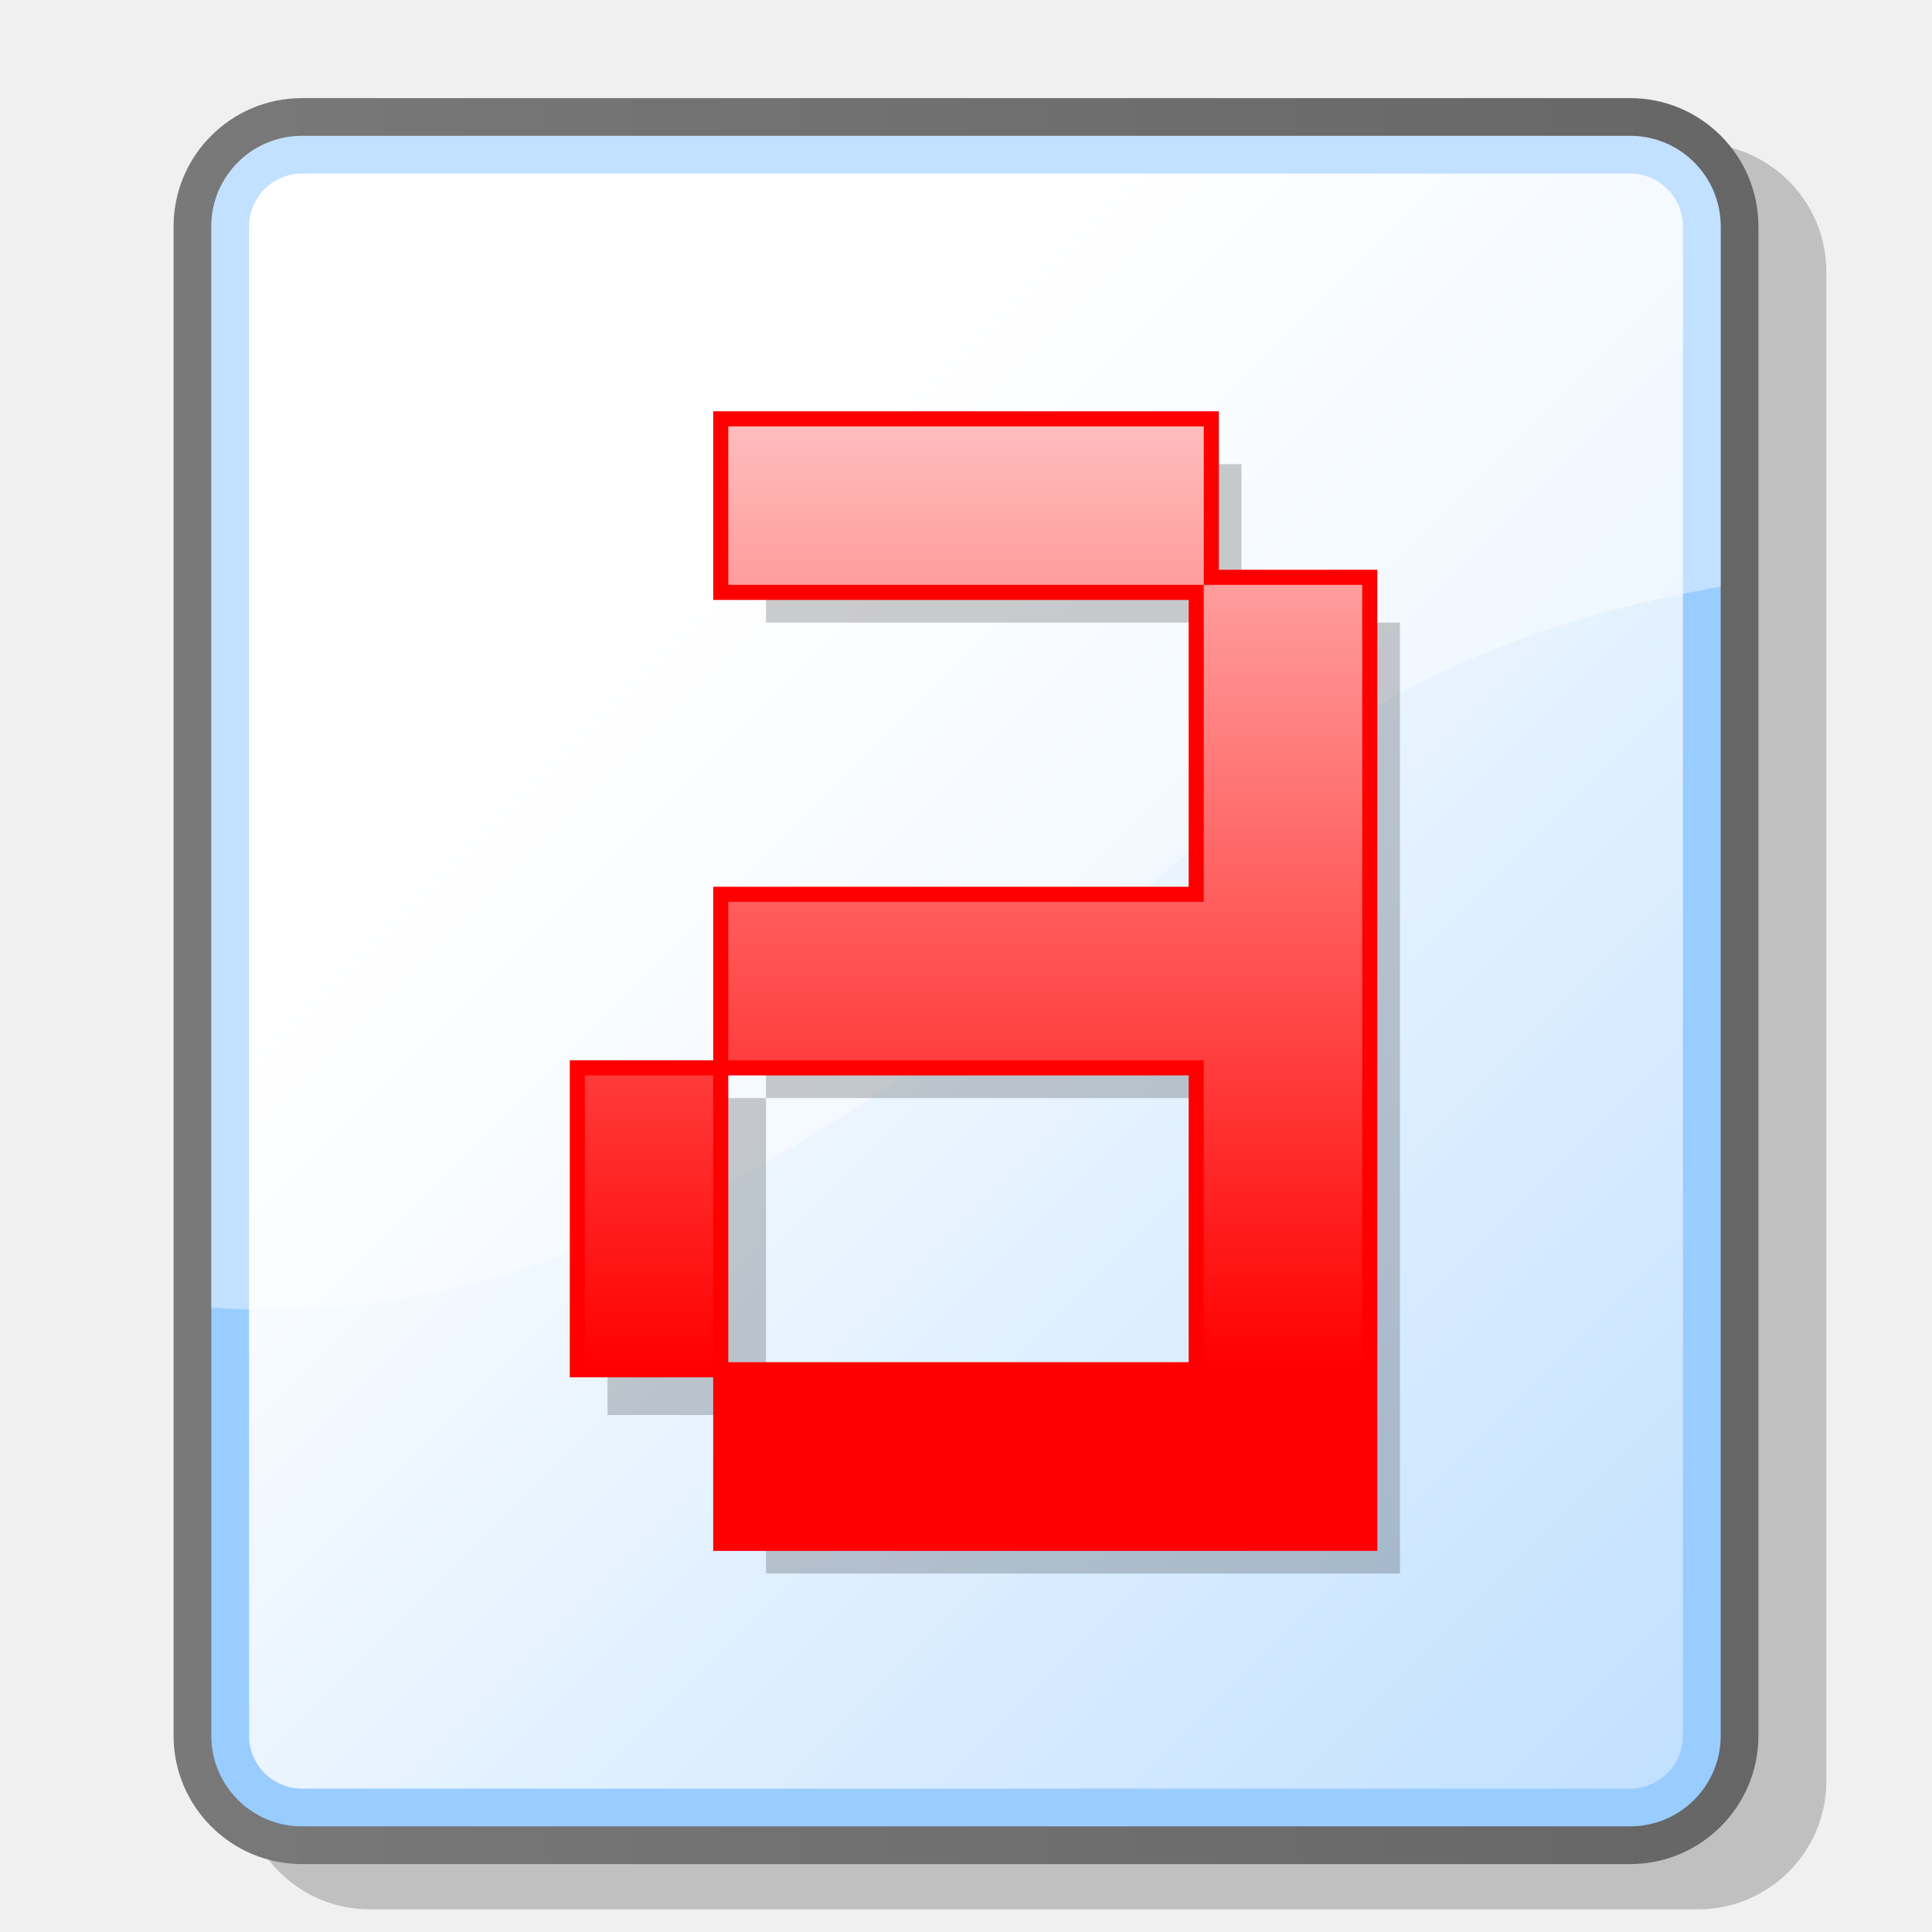
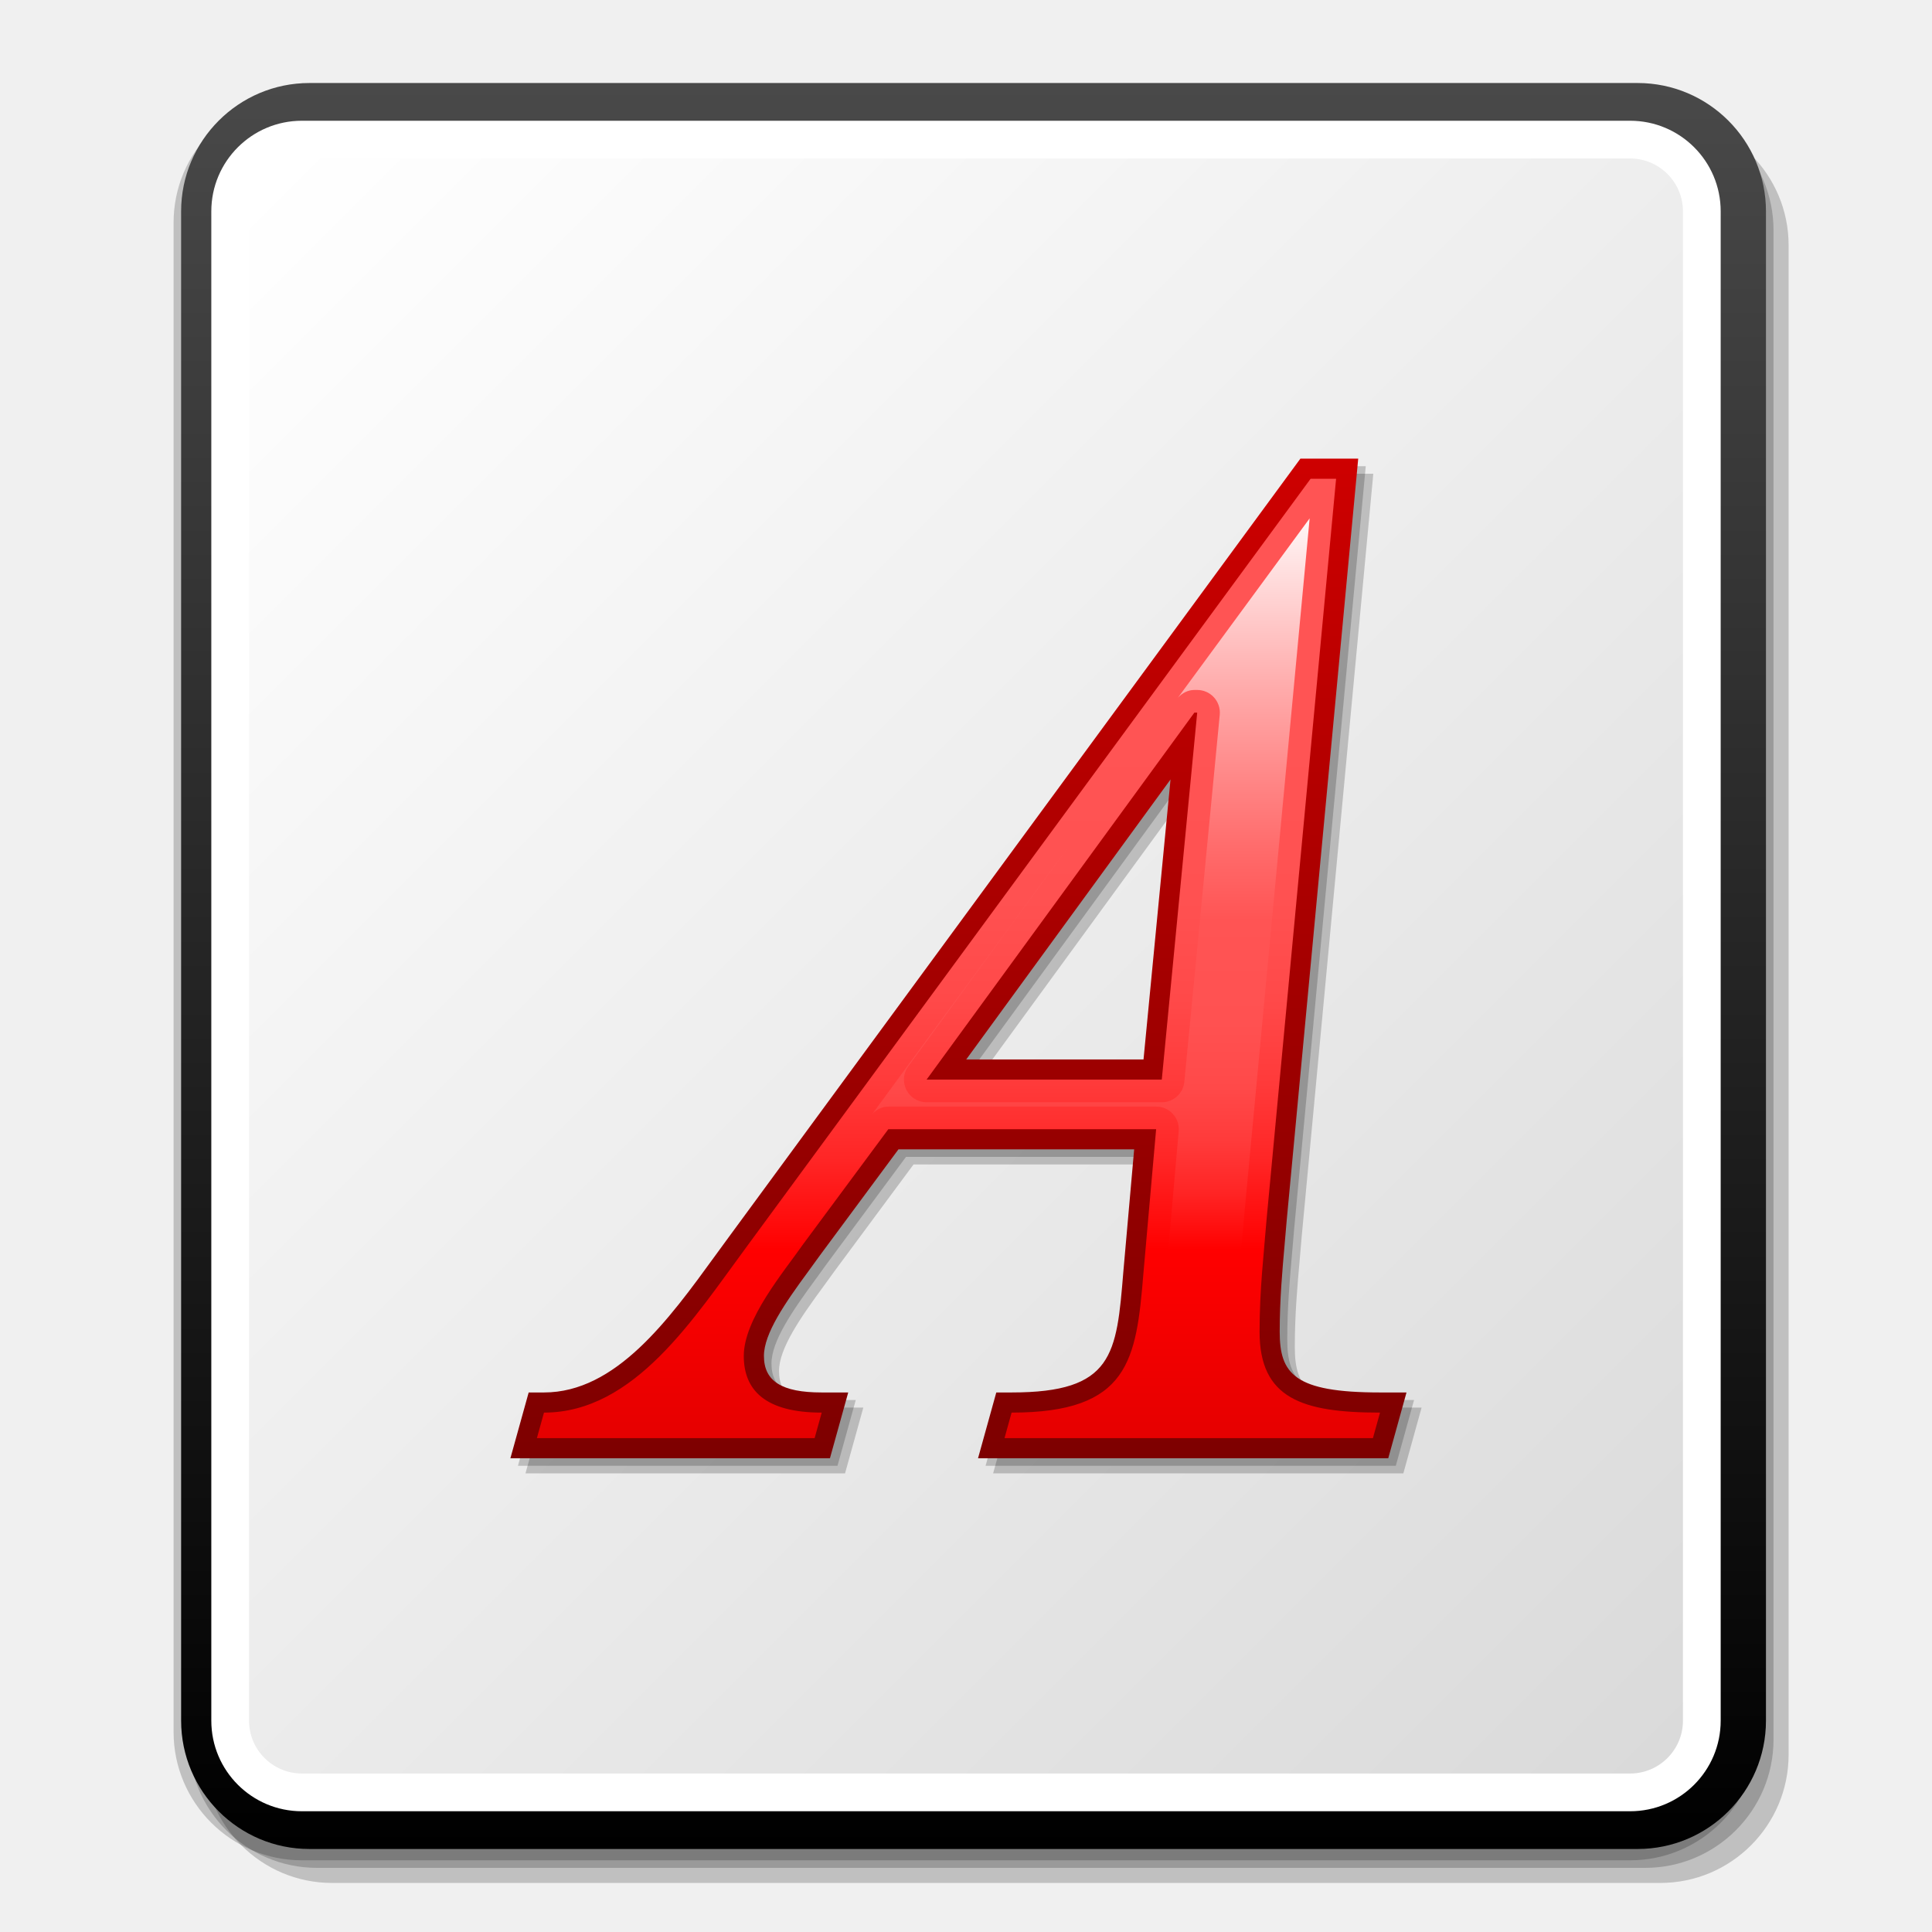
- <svg xmlns="http://www.w3.org/2000/svg" width="48pt" height="48pt" viewBox="0 0 256 256" style="overflow:visible;enable-background:new 0 0 256 256" xml:space="preserve" id="svg548">
-   <defs id="defs586" />
-   <g id="Layer_3" style="stroke:#000000;">
-     <path style="fill:none;stroke:none;" d="M0,256V0h256" id="path550" />
-     <path style="opacity:0.2;stroke:none;" d="M49,19c-9.374,0-17,7.626-17,17v200c0,9.374,7.626,17,17,17h176c9.374,0,17-7.626,17-17V36    c0-9.374-7.626-17-17-17H49z" id="path551" />
-     <linearGradient id="XMLID_1_" gradientUnits="userSpaceOnUse" x1="23" y1="130" x2="233" y2="130">
-       <stop offset="0" style="stop-color:#797979" id="stop553" />
-       <stop offset="1" style="stop-color:#666666" id="stop554" />
+ <svg xmlns="http://www.w3.org/2000/svg" width="48pt" height="48pt" viewBox="0 0 256 256" style="overflow:visible;enable-background:new 0 0 256 256" xml:space="preserve" id="svg3778">
+   <defs id="defs3847" />
+   <g id="Layer_1" style="stroke:#000000;">
+     <g id="g3780">
+       <path style="opacity:0.2;stroke:none;" d="M44,15.5c-9.374,0-17,7.626-17,17v200c0,9.374,7.626,17,17,17h176c9.375,0,17-7.626,17-17v-200     c0-9.374-7.625-17-17-17H44z" id="path3781" />
+       <path style="opacity:0.2;stroke:none;" d="M42,13.5c-9.374,0-17,7.626-17,17v200c0,9.374,7.626,17,17,17h176c9.375,0,17-7.626,17-17v-200     c0-9.374-7.625-17-17-17H42z" id="path3782" />
+       <path style="opacity:0.2;stroke:none;" d="M40,12.5c-9.374,0-17,7.626-17,17v200c0,9.374,7.626,17,17,17h176c9.375,0,17-7.626,17-17v-200     c0-9.374-7.625-17-17-17H40z" id="path3783" />
+       <linearGradient id="XMLID_1_" gradientUnits="userSpaceOnUse" x1="129" y1="11" x2="129" y2="245">
+         <stop offset="0" style="stop-color:#494949" id="stop3785" />
+         <stop offset="1" style="stop-color:#000000" id="stop3786" />
+       </linearGradient>
+       <path style="fill:url(#XMLID_1_);stroke:none;" d="M41,11c-9.374,0-17,7.626-17,17v200c0,9.374,7.626,17,17,17h176c9.375,0,17-7.626,17-17V28     c0-9.374-7.625-17-17-17H41z" id="path3790" />
+       <path style="fill:#FFFFFF;stroke:none;" d="M28,228c0,6.627,5.373,12,12,12h176c6.627,0,12-5.373,12-12V28c0-6.627-5.373-12-12-12H40     c-6.627,0-12,5.373-12,12V228z" id="path3791" />
+       <linearGradient id="XMLID_2_" gradientUnits="userSpaceOnUse" x1="29.053" y1="29.053" x2="226.947" y2="226.947">
+         <stop offset="0" style="stop-color:#FFFFFF" id="stop3793" />
+         <stop offset="1" style="stop-color:#DADADA" id="stop3794" />
+       </linearGradient>
+       <path style="fill:url(#XMLID_2_);stroke:none;" d="M40,21c-3.86,0-7,3.14-7,7v200c0,3.859,3.14,7,7,7h176c3.859,0,7-3.141,7-7V28c0-3.86-3.141-7-7-7H40z" id="path3798" />
+       <path style="fill:none;stroke:none;" d="M256,256H0V0h256V256z" id="path3799" />
+     </g>
+     <g style="opacity:0.2;" id="g3800">
+       <path style="stroke:none;" d="M179.039,62.773c0,0-3.357,0-4.73,0c-1.18,1.607-75.528,102.857-75.528,102.857     c-0.008,0.01-2.001,2.736-2.001,2.736c-6.172,8.502-13.172,18.143-22.699,18.143c0,0-1.035,0-2.028,0     c-0.493,1.776-1.648,5.934-2.422,8.717c4.521,0,39.663,0,42.341,0c0.494-1.776,1.648-5.934,2.422-8.717c-1.72,0-3.512,0-3.512,0     c-5.295,0-7.657-1.493-7.657-4.842c0-2.965,2.794-7.007,5.905-11.236l1.518-2.092c0.012-0.017,10.403-14.045,10.403-14.045     h31.231l-1.436,16.248c-0.896,10.959-1.307,15.967-14.805,15.967c0,0-1.035,0-2.027,0c-0.494,1.777-1.646,5.935-2.42,8.717     c4.668,0,51.605,0,54.357,0c0.492-1.777,1.646-5.935,2.418-8.717c-1.719,0-3.51,0-3.51,0c-11.371,0-13.291-2.479-13.291-8.035     c0-4.257,0.334-7.989,0.654-11.6l0.277-3.22c0,0,9.076-96.69,9.471-100.882C180.535,62.773,179.039,62.773,179.039,62.773      M132.348,139.208l24.754-33.927l-3.58,37.105h-23.494L132.348,139.208z" id="path3801" />
+     </g>
+     <g style="opacity:0.2;" id="g3802">
+       <path style="stroke:none;" d="M178.039,61.773c0,0-3.357,0-4.73,0c-1.18,1.607-75.528,102.857-75.528,102.857     c-0.008,0.01-2.001,2.736-2.001,2.736c-6.172,8.502-13.172,18.143-22.699,18.143c0,0-1.035,0-2.028,0     c-0.493,1.776-1.648,5.934-2.422,8.717c4.521,0,39.663,0,42.341,0c0.494-1.776,1.648-5.934,2.422-8.717c-1.72,0-3.512,0-3.512,0     c-5.295,0-7.657-1.493-7.657-4.842c0-2.965,2.794-7.007,5.905-11.236l1.518-2.092c0.012-0.017,10.403-14.045,10.403-14.045     h31.231l-1.436,16.248c-0.896,10.959-1.307,15.967-14.805,15.967c0,0-1.035,0-2.027,0c-0.494,1.777-1.646,5.935-2.42,8.717     c4.668,0,51.605,0,54.357,0c0.492-1.777,1.646-5.935,2.418-8.717c-1.719,0-3.51,0-3.51,0c-11.371,0-13.291-2.479-13.291-8.035     c0-4.257,0.334-7.989,0.654-11.6l0.277-3.22c0,0,9.076-96.69,9.471-100.882C179.535,61.773,178.039,61.773,178.039,61.773      M131.348,138.208l24.754-33.927l-3.58,37.105h-23.494L131.348,138.208z" id="path3803" />
+     </g>
+     <linearGradient id="XMLID_3_" gradientUnits="userSpaceOnUse" x1="127" y1="195.227" x2="127" y2="58.774">
+       <stop offset="0" style="stop-color:#7C0000" id="stop3805" />
+       <stop offset="1" style="stop-color:#CF0000" id="stop3806" />
    </linearGradient>
-     <path style="fill:url(#XMLID_1_);stroke:none;" d="M40,13c-9.374,0-17,7.626-17,17v200c0,9.374,7.626,17,17,17h176c9.374,0,17-7.626,17-17V30    c0-9.374-7.626-17-17-17H40z" id="path558" />
-     <path style="fill:#99CCFF;stroke:none;" d="M28,230c0,6.627,5.373,12,12,12h176c6.627,0,12-5.373,12-12V30c0-6.627-5.373-12-12-12H40    c-6.627,0-12,5.373-12,12V230z" id="path559" />
-     <linearGradient id="XMLID_2_" gradientUnits="userSpaceOnUse" x1="84.503" y1="86.503" x2="321.502" y2="323.502">
-       <stop offset="0" style="stop-color:#FFFFFF" id="stop561" />
-       <stop offset="1" style="stop-color:#99CCFF" id="stop562" />
+     <path style="fill:url(#XMLID_3_);stroke:none;" d="M177.039,60.773c0,0-3.357,0-4.73,0c-1.18,1.607-75.528,102.857-75.528,102.857    c-0.008,0.01-2.001,2.736-2.001,2.736c-6.172,8.502-13.172,18.143-22.699,18.143c0,0-1.035,0-2.028,0    c-0.493,1.776-1.648,5.934-2.422,8.717c4.521,0,39.663,0,42.341,0c0.494-1.776,1.648-5.934,2.422-8.717c-1.72,0-3.512,0-3.512,0    c-5.295,0-7.657-1.493-7.657-4.842c0-2.965,2.794-7.007,5.905-11.236l1.518-2.092c0.012-0.017,10.403-14.045,10.403-14.045h31.231    l-1.436,16.248c-0.896,10.959-1.307,15.967-14.805,15.967c0,0-1.035,0-2.027,0c-0.494,1.777-1.646,5.935-2.42,8.717    c4.668,0,51.605,0,54.357,0c0.492-1.777,1.646-5.935,2.418-8.717c-1.719,0-3.51,0-3.51,0c-11.371,0-13.291-2.479-13.291-8.035    c0-4.257,0.334-7.989,0.654-11.6l0.277-3.22c0,0,9.076-96.69,9.471-100.882C178.535,60.773,177.039,60.773,177.039,60.773     M130.348,137.208l24.754-33.927l-3.58,37.105h-23.494L130.348,137.208z" id="path3810" />
+     <linearGradient id="XMLID_4_" gradientUnits="userSpaceOnUse" x1="127.001" y1="212.347" x2="127.001" y2="66.062">
+       <stop offset="0" style="stop-color:#CF0000" id="stop3812" />
+       <stop offset="0.32" style="stop-color:#FF0000" id="stop3813" />
+       <stop offset="0.342" style="stop-color:#FF0B0B" id="stop3814" />
+       <stop offset="0.403" style="stop-color:#FF2626" id="stop3815" />
+       <stop offset="0.47" style="stop-color:#FF3A3A" id="stop3816" />
+       <stop offset="0.546" style="stop-color:#FF4949" id="stop3817" />
+       <stop offset="0.636" style="stop-color:#FF5151" id="stop3818" />
+       <stop offset="0.781" style="stop-color:#FF5454" id="stop3819" />
    </linearGradient>
-     <path style="fill:url(#XMLID_2_);stroke:none;" d="M40,23c-3.859,0-7,3.141-7,7v200c0,3.859,3.141,7,7,7h176c3.859,0,7-3.141,7-7V30c0-3.859-3.141-7-7-7H40z" id="path566" />
-     <path style="opacity:0.4;fill:#FFFFFF;stroke:none;" d="M163,108c18.593-17.432,40.938-26.006,65-30.266V30c0-6.627-5.373-12-12-12H40c-6.627,0-12,5.373-12,12    v143.268C77.582,177.009,124.478,142.51,163,108z" id="path567" />
-     <path style="opacity:0.5;fill:none;stroke:none;adobe-blending-mode:overlay;" d="M158.6,204.8H5V51.2h153.6V204.8z" id="path568" />
-     <g style="opacity:0.2;" id="g569">
-       <path style="stroke:none;" d="M164.503,82.499V103.5V124.5h-63.001v21h63.001v21v20.999h-21.004h-20.998h-20.999V208.5h20.999h20.998     h21.004h20.998v-21.001V166.5v-21v-21V103.5V82.499H164.503" id="path570" />
-       <path style="stroke:none;" d="M143.499,61.5h-20.998h-20.999v20.999h20.999h20.998h21.004V61.5H143.499" id="path571" />
-       <path style="stroke:none;" d="M101.502,145.5H80.499v21v20.999h21.003V166.5V145.5z" id="path572" />
-     </g>
-     <path style="fill:#FF0000;stroke:none;" d="M180.501,75.499h-20.998c0,0,0,1,0,2c-1,0-2,0-2,0s0,36.728,0,40.002c-3.75,0-63.001,0-63.001,0v25    c0,0,59.251,0,63.001,0c0,3.274,0,34.725,0,37.999c-3.274,0-63.001,0-63.001,0V205.5h87.999V75.499H180.501z M178.501,79.499    c0,3.274,0,118.727,0,122.001c-3.274,0-76.725,0-79.999,0c0-2.93,0-14.071,0-17.001c3.274,0,63.001,0,63.001,0V138.5    c0,0-59.251,0-63.001,0c0-2.93,0-14.07,0-17c3.75,0,63.001,0,63.001,0s0-38.728,0-42.002    C164.433,79.499,175.571,79.499,178.501,79.499z" id="path573" />
-     <path style="fill:#FF0000;stroke:none;" d="M159.503,54.5h-21.004v4c0,0,15.729,0,19.004,0c0,2.93,0,14.069,0,16.999c-3.274,0-55.727,0-59.001,0    c0-2.93,0-14.069,0-16.999c3.274,0,39.997,0,39.997,0v-4H94.502v24.999h67.001V54.5H159.503z" id="path574" />
-     <path style="fill:#FF0000;stroke:none;" d="M96.502,140.5H75.499v21v20.999h21.003V161.5V140.5z" id="path575" />
-     <linearGradient id="XMLID_3_" gradientUnits="userSpaceOnUse" x1="129" y1="12.326" x2="129" y2="180.994">
-       <stop offset="0" style="stop-color:#FFFFFF" id="stop577" />
-       <stop offset="1" style="stop-color:#FF0000" id="stop578" />
+     <path style="fill:url(#XMLID_4_);stroke:none;" d="M117.706,149.627l-11.266,15.209c-2.628,3.754-7.885,9.951-7.885,14.832c0,4.508,2.816,7.51,10.326,7.51    l-0.938,3.381H71.141l0.939-3.381c12.017,0,19.902-12.578,26.85-21.969l74.73-101.767h3.379l-9.201,98.013    c-0.375,4.693-0.938,9.387-0.938,15.02c0,8.826,5.633,10.703,15.959,10.703l-0.938,3.381h-48.818l0.938-3.381    c15.584,0,16.523-6.945,17.463-18.4l1.689-19.15H117.706 M122.776,143.055h31.167l4.693-48.631h-0.373L122.776,143.055z" id="path3825" />
+     <linearGradient id="XMLID_5_" gradientUnits="userSpaceOnUse" x1="127.772" y1="212.344" x2="127.772" y2="66.056">
+       <stop offset="0" style="stop-color:#CF0000" id="stop3827" />
+       <stop offset="0.32" style="stop-color:#FF0000" id="stop3828" />
+       <stop offset="0.334" style="stop-color:#FF0B0B" id="stop3829" />
+       <stop offset="0.374" style="stop-color:#FF2626" id="stop3830" />
+       <stop offset="0.417" style="stop-color:#FF3A3A" id="stop3831" />
+       <stop offset="0.466" style="stop-color:#FF4949" id="stop3832" />
+       <stop offset="0.525" style="stop-color:#FF5151" id="stop3833" />
+       <stop offset="0.618" style="stop-color:#FF5454" id="stop3834" />
+       <stop offset="0.685" style="stop-color:#FF6C6C" id="stop3835" />
+       <stop offset="0.826" style="stop-color:#FFAAAA" id="stop3836" />
+       <stop offset="1" style="stop-color:#FFFFFF" id="stop3837" />
    </linearGradient>
-     <path style="fill:url(#XMLID_3_);stroke:none;" d="M138.499,56.5h-20.998H96.502v20.999h20.999h20.998h21.004V56.5H138.499z M159.503,77.499V98.5V119.5    H96.502v21h63.001v21v20.999h-21.004h-20.998H96.502V203.5h20.999h20.998h21.004h20.998v-21.001V161.5v-21v-21V98.5V77.499    H159.503z M77.499,180.499c2.93,0,14.073,0,17.003,0c0-3.274,0-34.725,0-37.999c-2.93,0-14.073,0-17.003,0    C77.499,145.774,77.499,177.225,77.499,180.499z" id="path582" />
-   </g>
-   <g id="Layer_2" style="stroke:#000000;">
-     <path style="fill:none;stroke:none;" d="M0,256V0h256" id="path584" />
+     <path style="fill:url(#XMLID_5_);stroke:none;" d="M156.08,92.451c0.565-0.622,1.333-1.027,2.184-1.027h0.373c0.846,0,1.652,0.357,2.221,0.983    c0.568,0.626,0.847,1.463,0.766,2.305l-4.693,48.631c-0.148,1.538-1.441,2.712-2.986,2.712h-31.167    c-1.129,0-2.163-0.634-2.674-1.641c-0.218-0.43-0.326-0.896-0.326-1.359c0-0.624,0.195-1.245,0.577-1.769    c0,0,10.994-15.066,21.189-29.038c-12.904,17.573-17.951,24.446-25.957,35.348c0.562-0.583,1.3-0.97,2.12-0.97h35.488    c0.842,0,1.645,0.354,2.213,0.974c0.508,0.556,0.787,1.279,0.787,2.026c0,0.088-0.004,0.176-0.012,0.264l-1.689,19.15    c-0.618,7.536-1.227,14.782-7.785,18.518c9.046,0,13.834,0,22.502,0c-3.071-1.926-5.309-5.259-5.309-11.084    c0-4.499,0.344-8.366,0.676-12.107l0.271-3.151c0,0,7.763-82.7,8.687-92.533C172.386,70.246,162.922,83.134,156.08,92.451z     M82.008,187.559c7.132,0,10.903,0,17.137,0c-2.956-2.271-3.59-5.55-3.59-7.891c0-3.137,1.552-6.438,3.434-9.452    C94.394,176.541,89.006,183.776,82.008,187.559z" id="path3845" />
  </g>
</svg>
